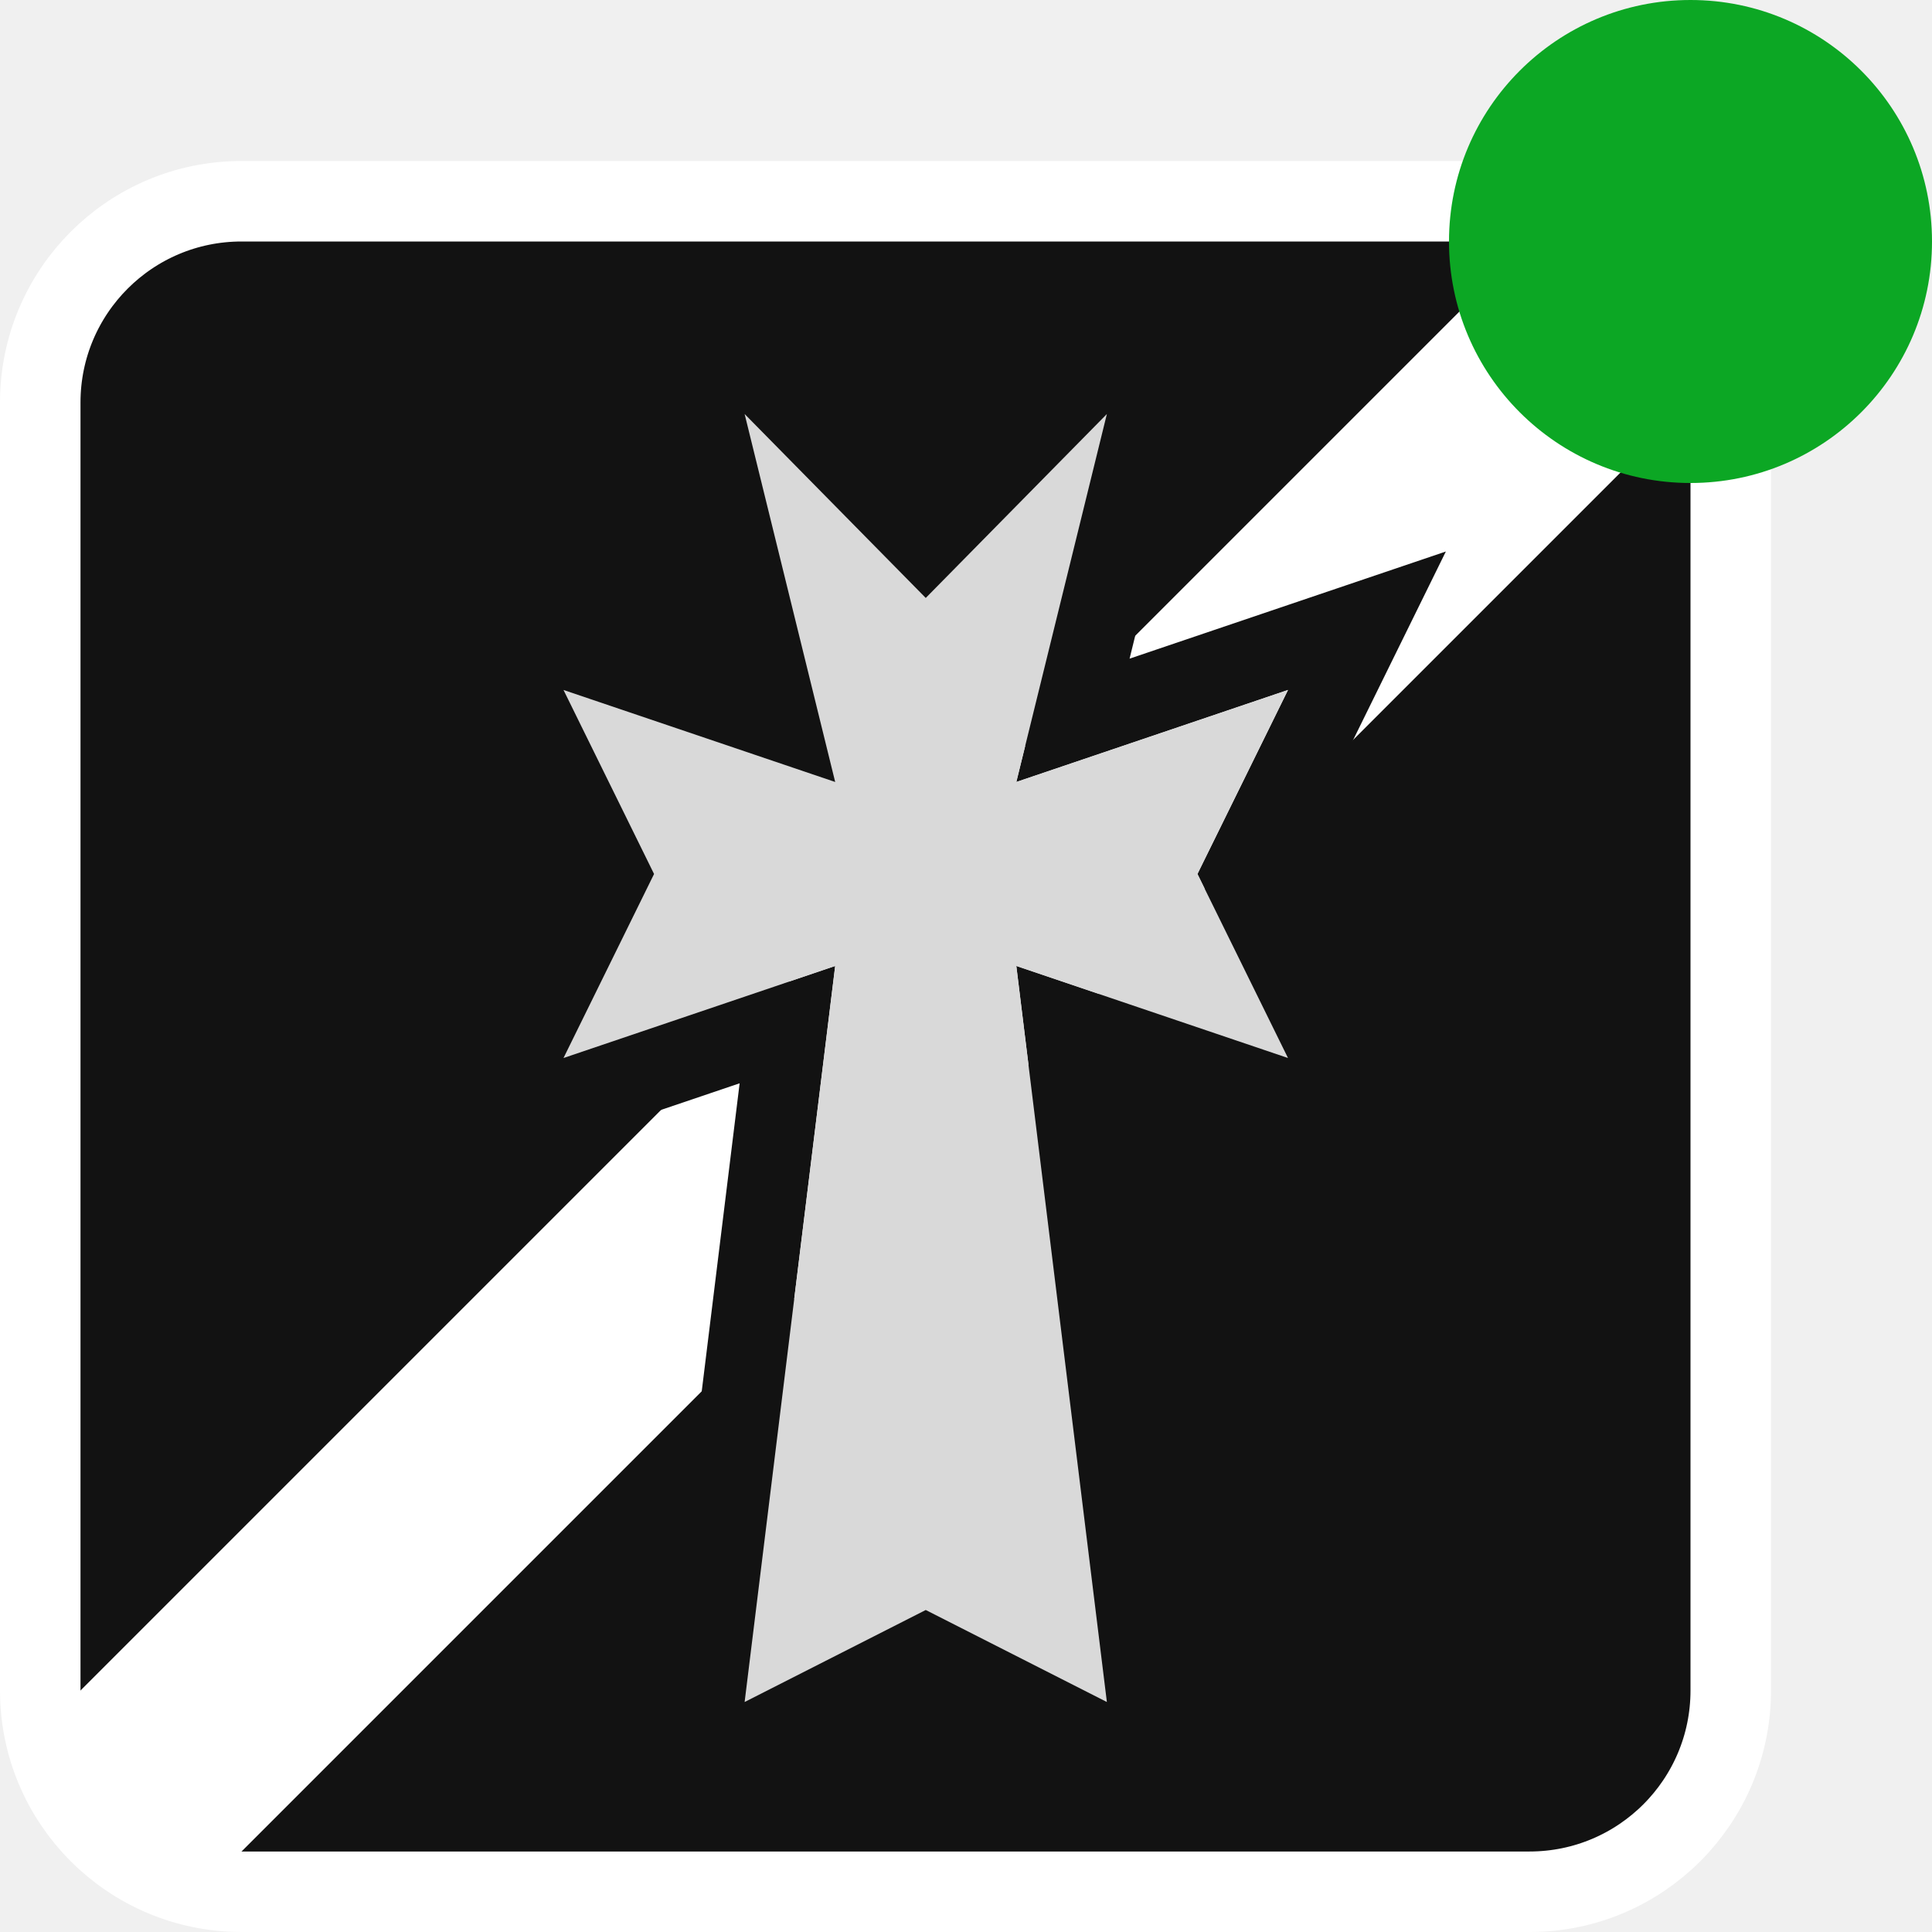
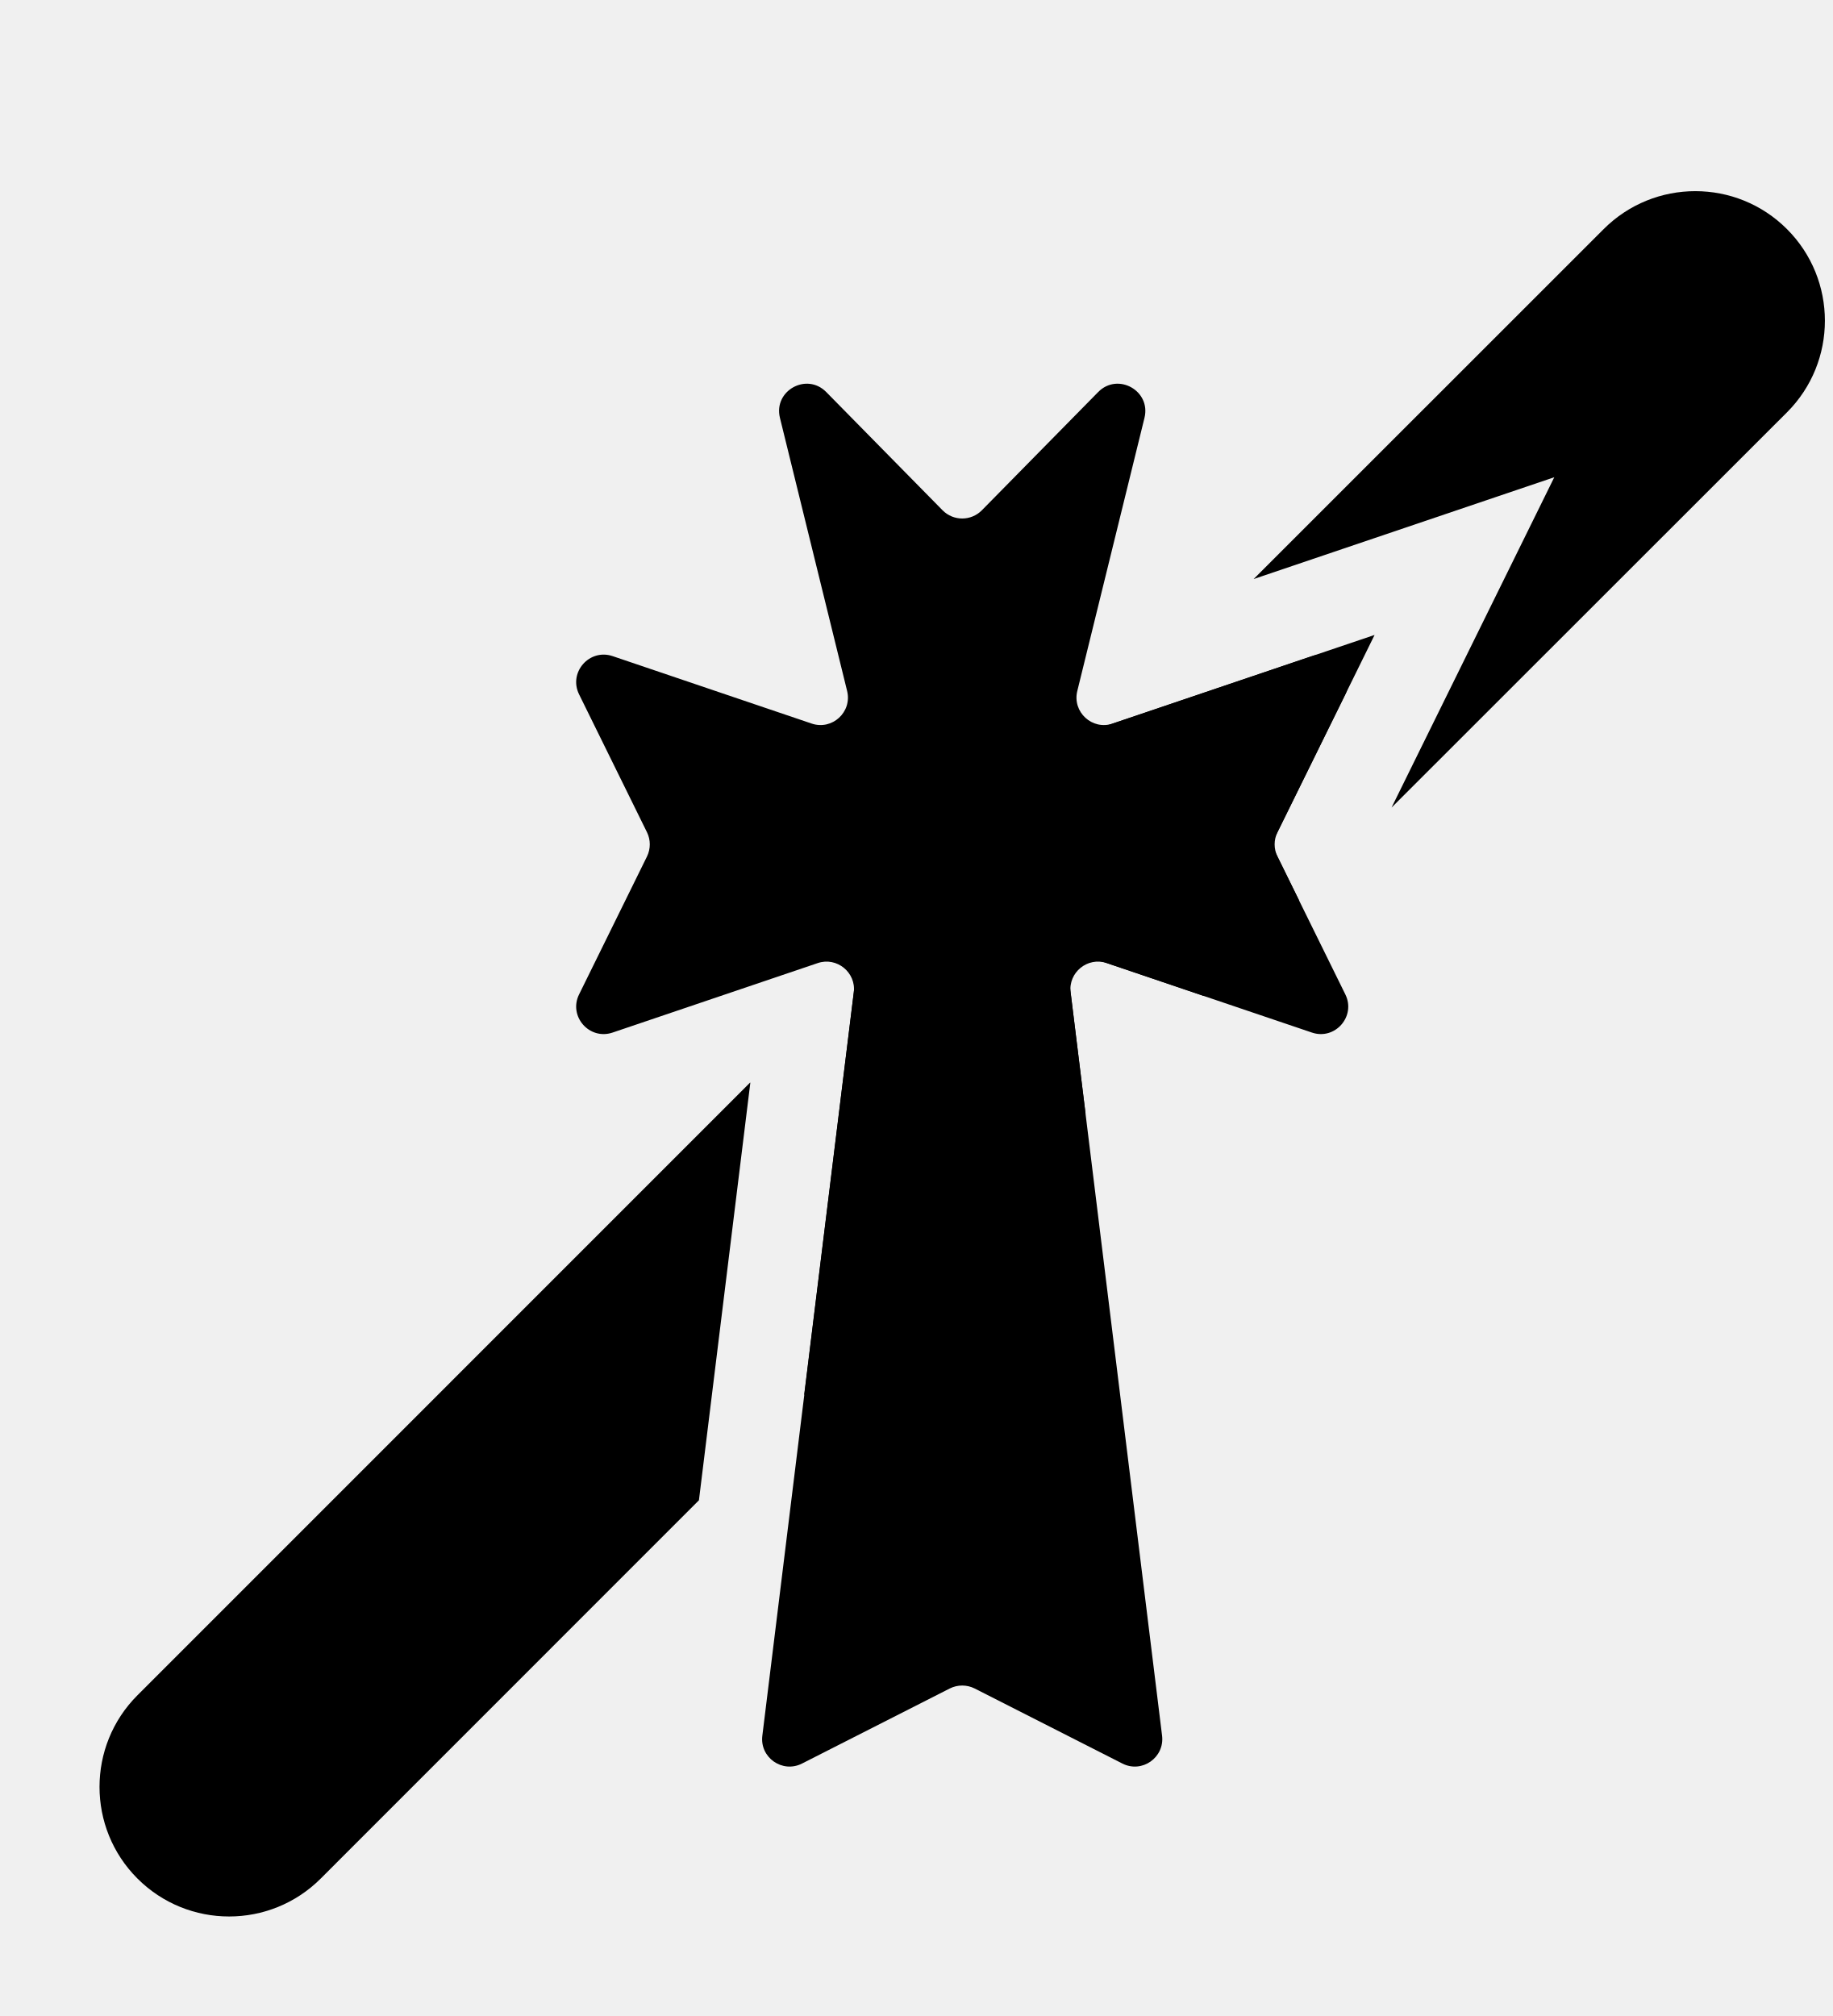
- <svg xmlns="http://www.w3.org/2000/svg" width="24" height="24" viewBox="0 0 24 24" fill="none">
-   <rect x="0.5" y="2.5" width="21" height="21" rx="2.5" fill="#121212" stroke="white" />
-   <path d="M2.5 23.5L0.5 21.5L18.5 3.5L20.5 5.5L2.5 23.5Z" fill="white" />
-   <rect x="18" width="6" height="6" rx="3" fill="#0CA724" />
-   <path fill-rule="evenodd" clip-rule="evenodd" d="M8.028 22.884L9.188 13.457L5.039 14.862L7.011 10.857L5.039 6.851L8.968 8.182L8.125 4.757L9.25 3.717L11.5 6.003L13.292 4.182L14.947 4.462L14.032 8.182L17.961 6.851L15.99 10.857L17.961 14.862L13.812 13.457L14.972 22.884L11.5 21.121L8.028 22.884ZM11.5 19.999L13.75 21.142L12.625 11.999L16 13.142L14.875 10.857L16 8.571L12.625 9.714L13.75 5.142L11.5 7.428L9.25 5.142L10.375 9.714L7 8.571L8.125 10.857L7 13.142L10.375 11.999L9.25 21.142L11.5 19.999Z" fill="#121212" />
-   <path d="M11.5 20L9.25 21.143L10.375 12L7 13.143L8.125 10.857L7 8.571L10.375 9.714L9.25 5.143L11.5 7.428L13.75 5.143L12.625 9.714L16 8.571L14.875 10.857L16 13.143L12.625 12L13.75 21.143L11.5 20Z" fill="#D9D9D9" />
+ <svg xmlns="http://www.w3.org/2000/svg" width="20" height="22" viewBox="0 0 20 22" fill="none">
+   <path d="M7.627 16.372L3.5 20.5C2.948 21.052 2.052 21.052 1.5 20.5C0.948 19.948 0.948 19.052 1.5 18.5L8.184 11.815L8.188 11.815L7.627 16.372ZM13.875 9.214L14.175 9.824L13.132 10.867L11.625 10.356L11.846 12.153L8.775 15.224L9.337 10.662L12.084 7.915L15 6.929L13.875 9.214ZM17.5 2.5C18.052 1.948 18.948 1.948 19.5 2.5C20.052 3.052 20.052 3.948 19.5 4.5L15.185 8.813L16.961 5.208L13.68 6.319L17.5 2.5Z" fill="black" />
+   <path d="M10.636 18.426C10.55 18.383 10.45 18.383 10.364 18.426L8.752 19.245C8.538 19.354 8.289 19.179 8.319 18.941L9.317 10.831C9.344 10.612 9.132 10.439 8.923 10.51L6.685 11.268C6.432 11.354 6.201 11.091 6.319 10.852L7.06 9.347C7.101 9.263 7.101 9.165 7.06 9.082L6.319 7.577C6.201 7.337 6.432 7.075 6.685 7.16L8.857 7.896C9.081 7.972 9.301 7.77 9.244 7.54L8.511 4.56C8.438 4.264 8.802 4.061 9.016 4.278L10.286 5.569C10.404 5.688 10.596 5.688 10.714 5.569L11.984 4.278C12.198 4.061 12.562 4.264 12.489 4.56L11.756 7.54C11.699 7.77 11.919 7.972 12.143 7.896L14.316 7.16C14.568 7.075 14.799 7.337 14.681 7.577L13.94 9.082C13.899 9.165 13.899 9.263 13.94 9.347L14.681 10.852C14.799 11.091 14.568 11.354 14.316 11.268L12.077 10.51C11.868 10.439 11.656 10.612 11.683 10.831L12.681 18.941C12.71 19.179 12.462 19.354 12.248 19.245L10.636 18.426Z" fill="black" />
</svg>
